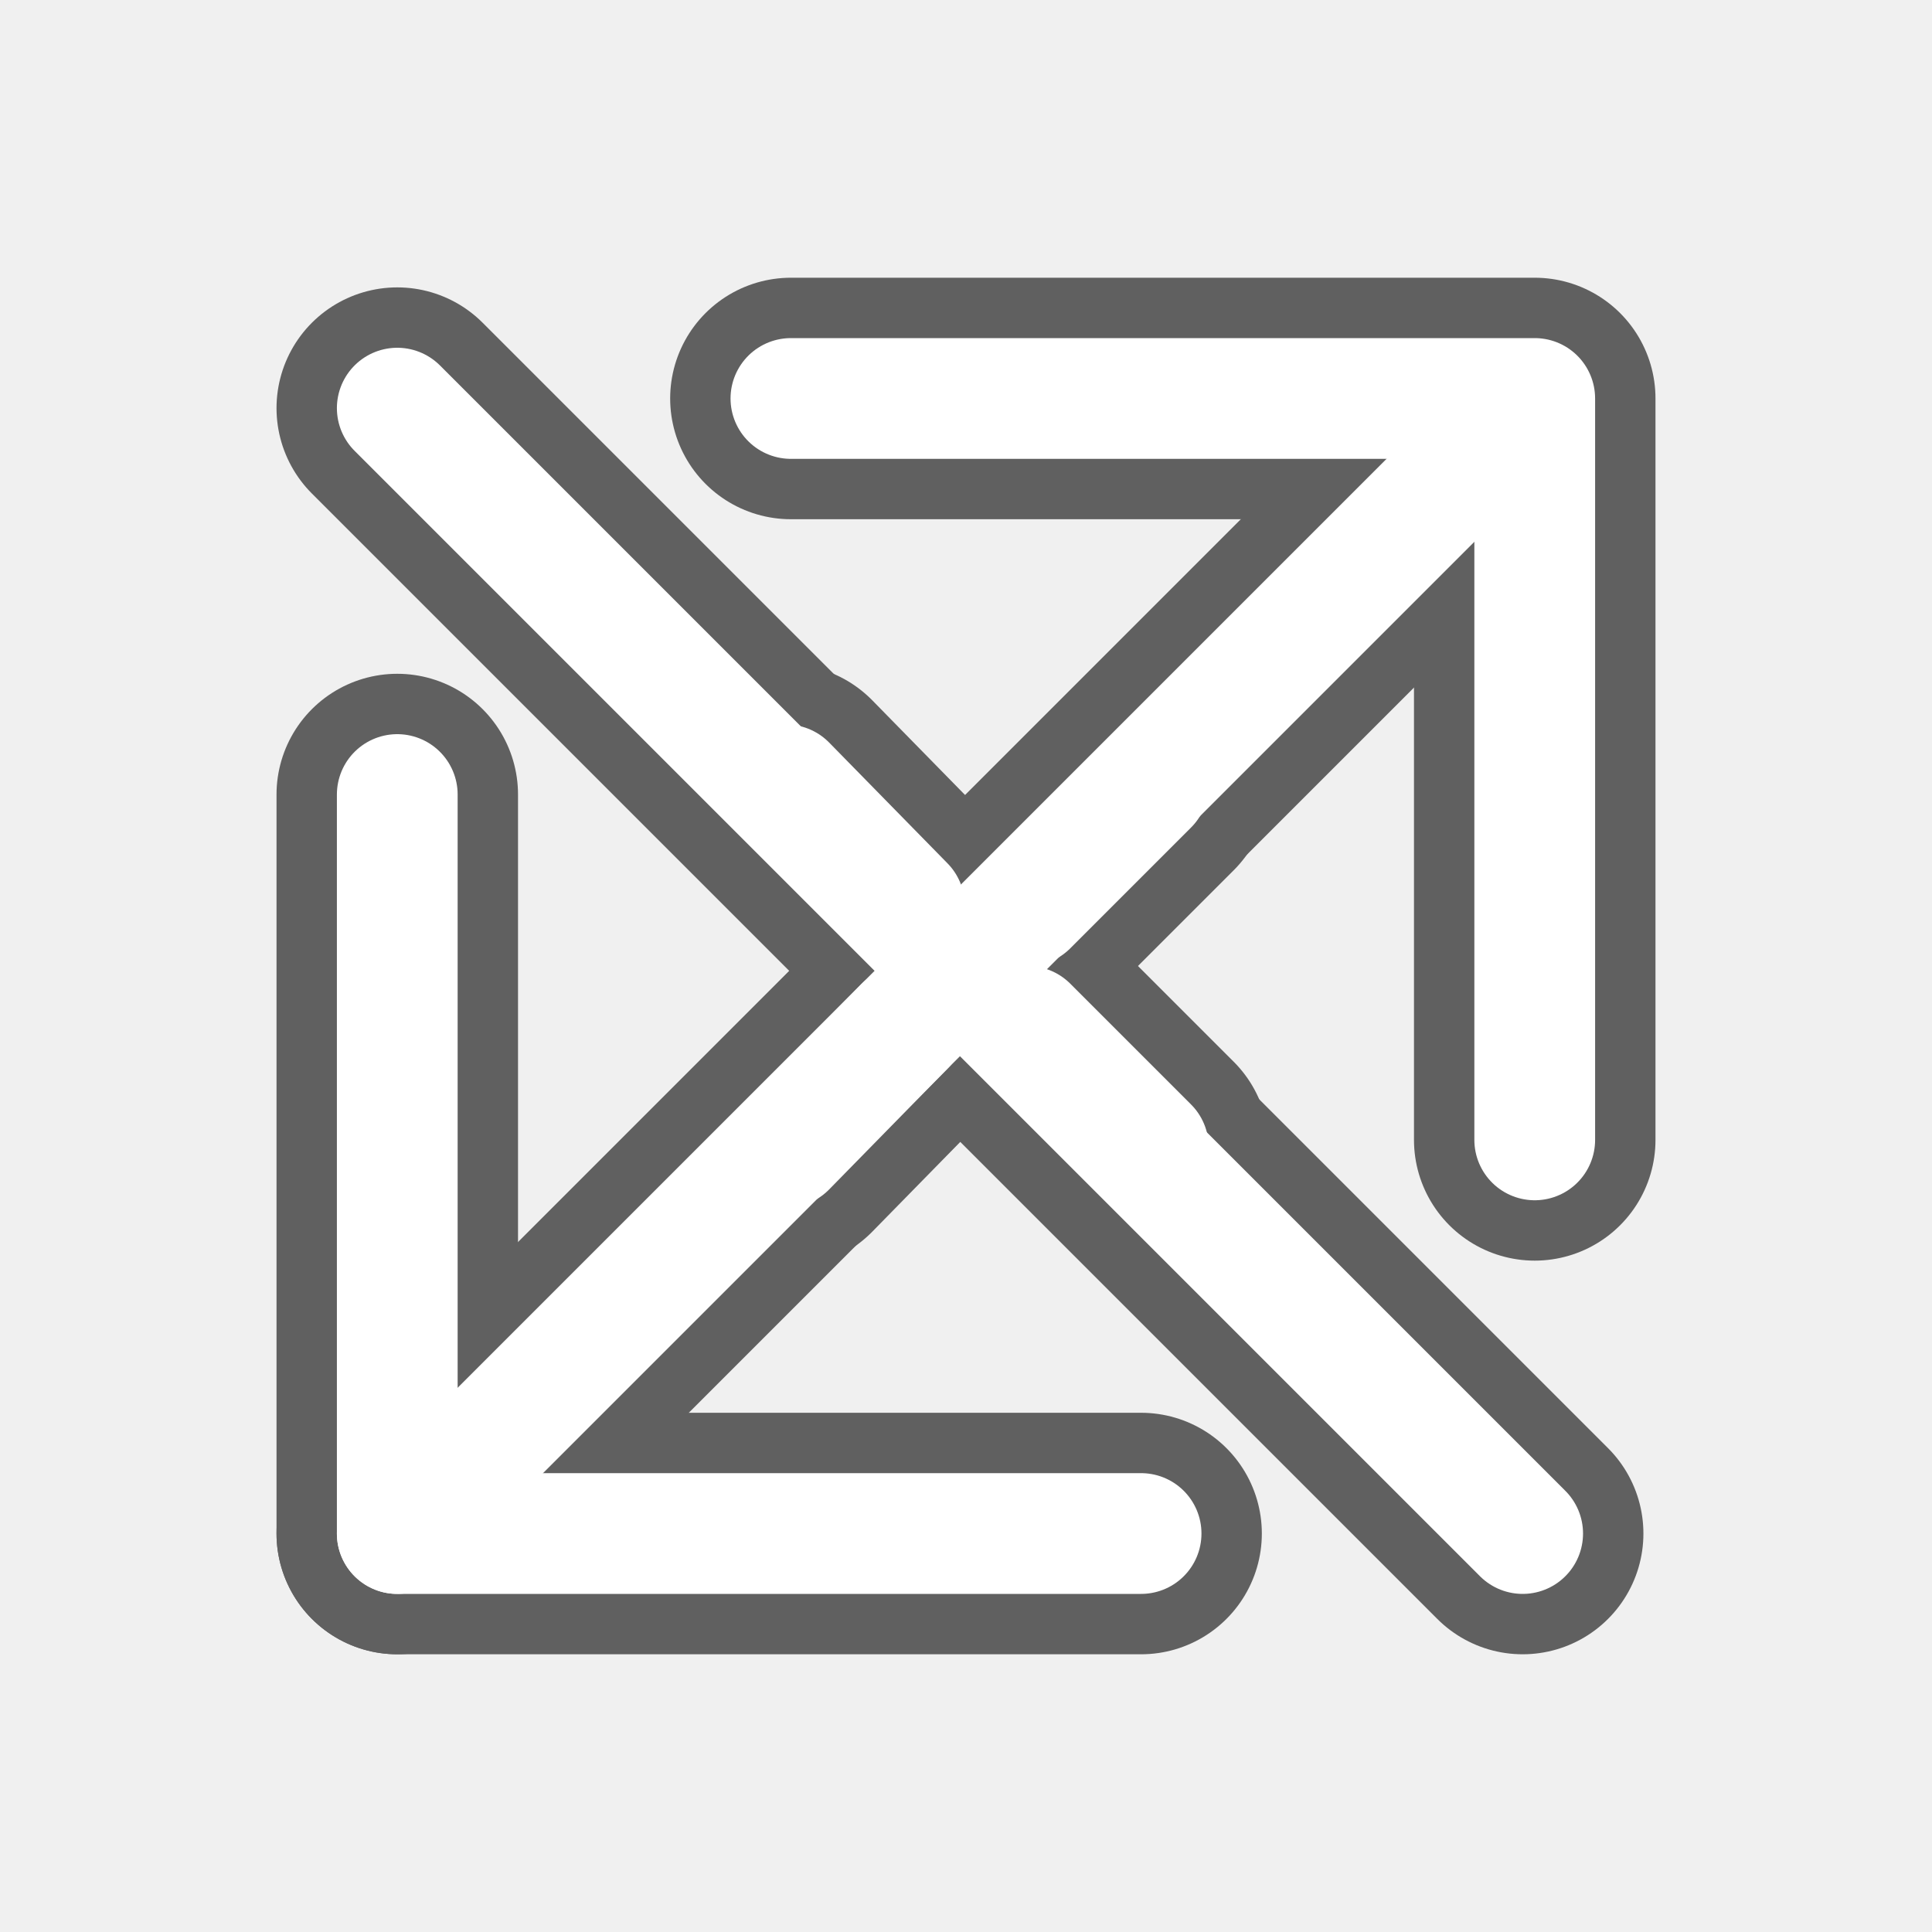
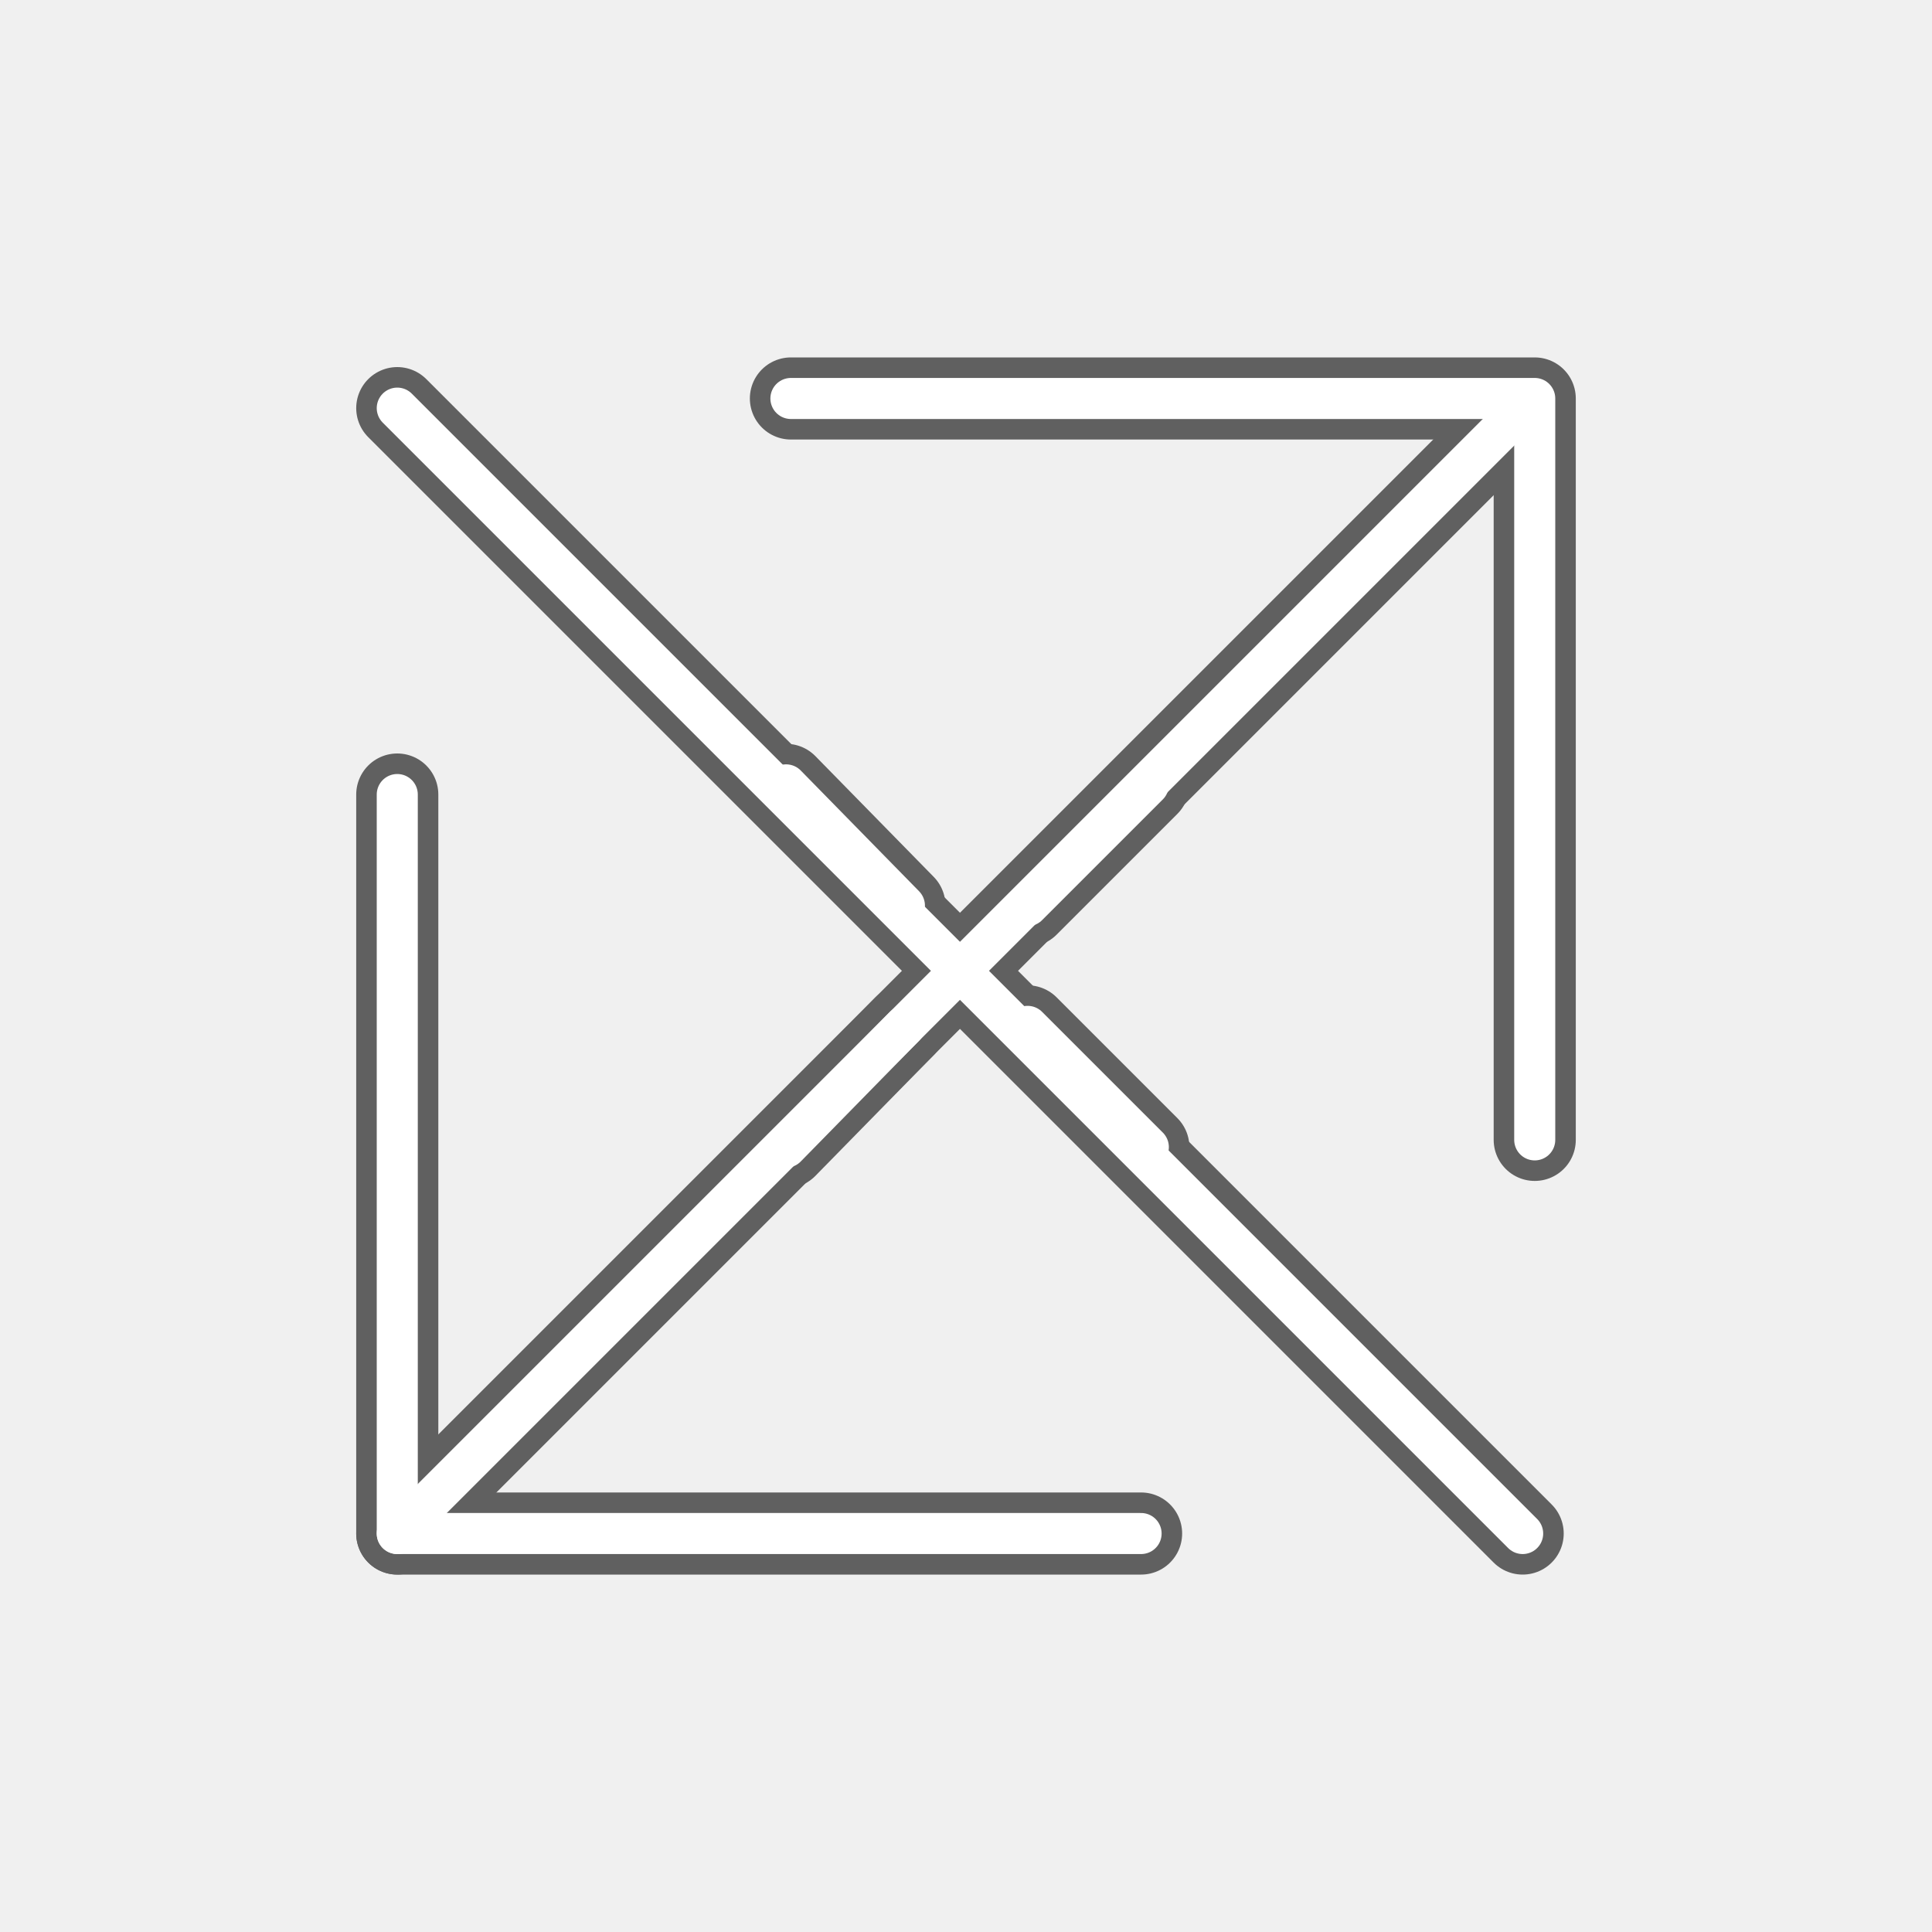
- <svg xmlns="http://www.w3.org/2000/svg" viewBox="0 0 79.7 80" width="18" height="18" fill="none" stroke-linecap="round" stroke-linejoin="round">
-   <g stroke="#000" stroke-width="10" opacity="0.6">
+ <svg xmlns="http://www.w3.org/2000/svg" viewBox="0 0 79.7 80" width="47" height="47" fill="none" stroke-linecap="round" stroke-linejoin="round">
+   <g stroke="#000" stroke-width="3.4" opacity="0.6">
    <line x1="47.4" y1="32.5" x2="42.4" y2="37.5" />
    <line x1="37.3" y1="42.5" x2="32.4" y2="47.5" />
    <line x1="47.4" y1="47.5" x2="42.4" y2="42.5" />
    <line x1="37.3" y1="37.5" x2="32.4" y2="32.5" />
    <polyline points="47.1 63.5 16.3 63.5 16.3 32.9" />
    <line x1="16.3" y1="63.5" x2="62.9" y2="16.9" />
    <line x1="62.9" y1="63.5" x2="16.3" y2="16.9" />
    <polyline points="32.6 16.5 63.4 16.5 63.4 47.2" />
  </g>
-   <g stroke="#fff" stroke-width="5">
+   <g stroke="#fff" stroke-width="1.7">
    <line x1="47.4" y1="32.5" x2="42.4" y2="37.5" />
    <line x1="37.3" y1="42.5" x2="32.4" y2="47.5" />
    <line x1="47.4" y1="47.5" x2="42.4" y2="42.5" />
    <line x1="37.3" y1="37.5" x2="32.4" y2="32.5" />
    <polyline points="47.1 63.5 16.3 63.5 16.3 32.9" />
    <line x1="16.3" y1="63.5" x2="62.9" y2="16.9" />
    <line x1="62.9" y1="63.5" x2="16.3" y2="16.9" />
    <polyline points="32.6 16.5 63.4 16.5 63.4 47.2" />
  </g>
</svg>
